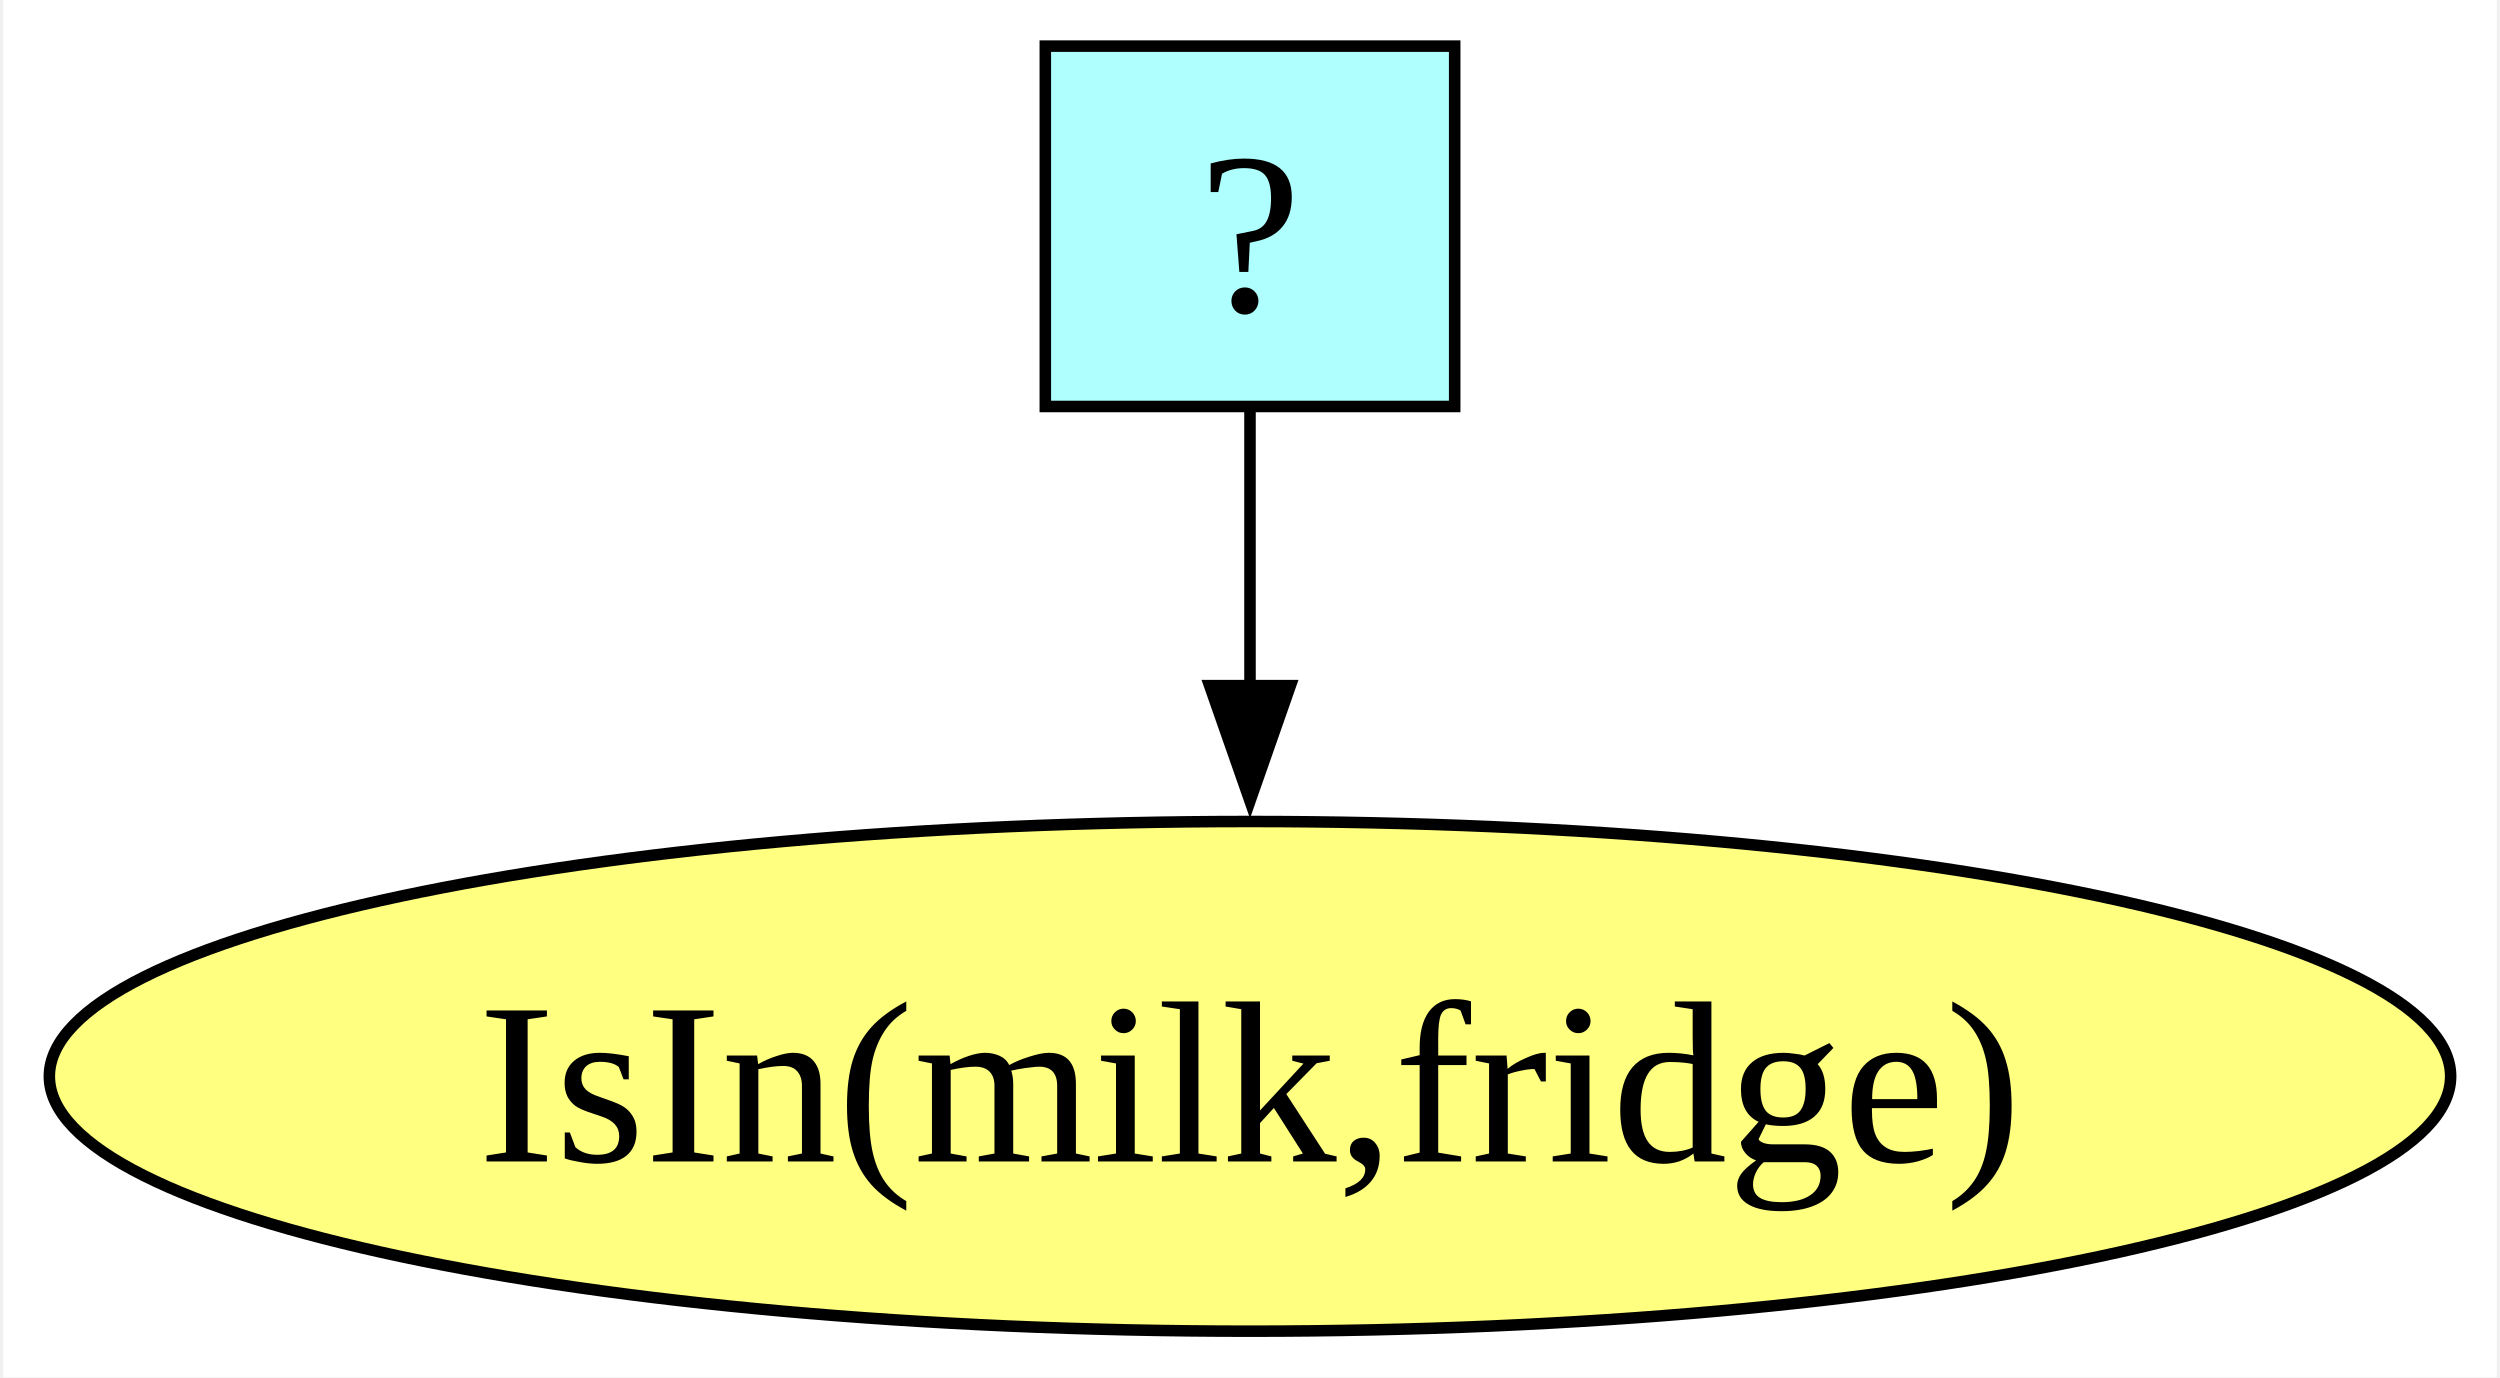
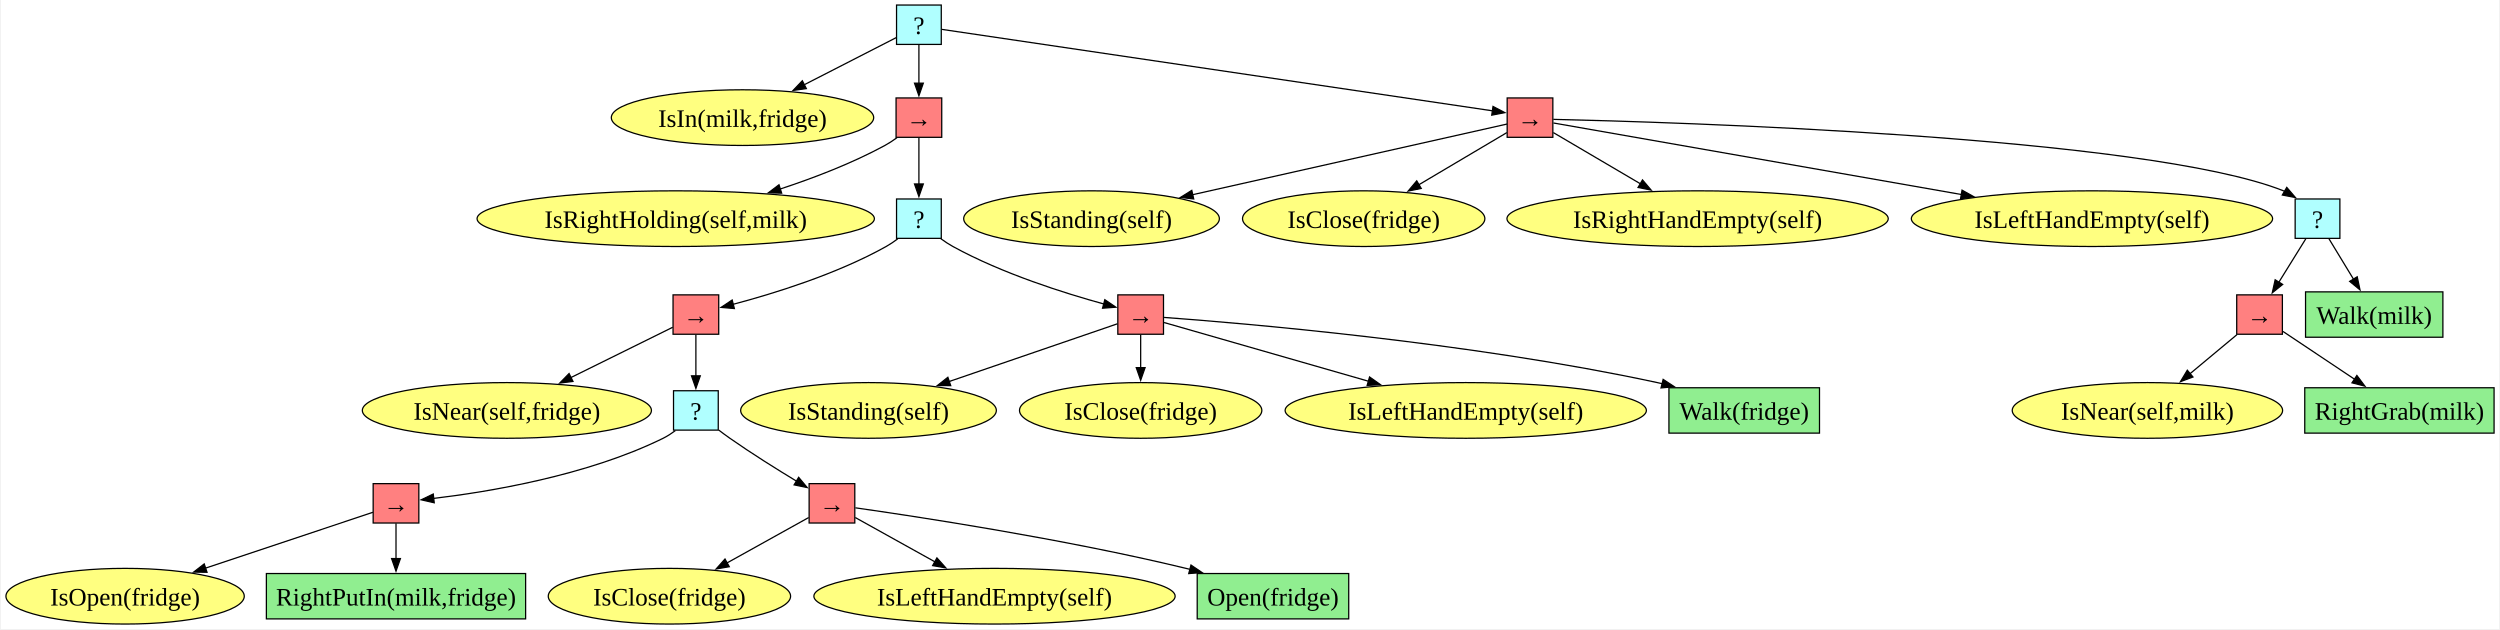
- <svg xmlns="http://www.w3.org/2000/svg" width="216pt" height="119pt" viewBox="0.00 0.00 216.24 119.44">
-   <g id="graph0" class="graph" transform="scale(1 1) rotate(0) translate(4 115.44)">
-     <polygon fill="white" stroke="none" points="-4,4 -4,-115.44 212.24,-115.44 212.24,4 -4,4" />
+ <svg xmlns="http://www.w3.org/2000/svg" width="1983pt" height="499pt" viewBox="0.00 0.00 1982.70 499.28">
+   <g id="graph0" class="graph" transform="scale(1 1) rotate(0) translate(4 495.28)">
+     <polygon fill="white" stroke="none" points="-4,4 -4,-495.28 1978.7,-495.28 1978.7,4 -4,4" />
    <g id="node1" class="node">
-       <polygon fill="#b0ffff" stroke="black" points="121.87,-111.44 86.37,-111.44 86.37,-80.19 121.87,-80.19 121.87,-111.44" />
-       <text text-anchor="middle" x="104.12" y="-88.44" font-family="Times New Roman,serif" font-size="20.00"> ? </text>
+       <polygon fill="#b0ffff" stroke="black" points="742.33,-491.28 706.83,-491.28 706.83,-460.03 742.33,-460.03 742.33,-491.28" />
+       <text text-anchor="middle" x="724.58" y="-468.28" font-family="Times New Roman,serif" font-size="20.00"> ? </text>
    </g>
    <g id="node2" class="node">
-       <ellipse fill="#ffff80" stroke="black" cx="104.12" cy="-22.1" rx="104.12" ry="22.1" />
-       <text text-anchor="middle" x="104.12" y="-14.72" font-family="Times New Roman,serif" font-size="20.00">IsIn(milk,fridge)</text>
+       <ellipse fill="#ffff80" stroke="black" cx="584.58" cy="-401.93" rx="104.12" ry="22.1" />
+       <text text-anchor="middle" x="584.58" y="-394.55" font-family="Times New Roman,serif" font-size="20.00">IsIn(milk,fridge)</text>
    </g>
    <g id="edge1" class="edge">
-       <path fill="none" stroke="black" d="M104.12,-79.96C104.12,-72.91 104.12,-64.18 104.12,-55.7" />
-       <polygon fill="black" stroke="black" points="107.62,-55.98 104.12,-45.98 100.62,-55.98 107.62,-55.98" />
+       <path fill="none" stroke="black" d="M706.56,-465.42C688.19,-456.01 658.88,-441 633.59,-428.04" />
+       <polygon fill="black" stroke="black" points="635.25,-424.96 624.76,-423.52 632.06,-431.19 635.25,-424.96" />
+     </g>
+     <g id="node3" class="node">
+       <polygon fill="#ff8080" stroke="black" points="742.7,-417.55 706.45,-417.55 706.45,-386.3 742.7,-386.3 742.7,-417.55" />
+       <text text-anchor="middle" x="724.58" y="-394.55" font-family="Times New Roman,serif" font-size="20.00">→</text>
+     </g>
+     <g id="edge2" class="edge">
+       <path fill="none" stroke="black" d="M724.58,-459.79C724.58,-450.94 724.58,-439.46 724.58,-429.14" />
+       <polygon fill="black" stroke="black" points="728.08,-429.28 724.58,-419.28 721.08,-429.29 728.08,-429.28" />
+     </g>
+     <g id="node21" class="node">
+       <polygon fill="#ff8080" stroke="black" points="1227.7,-417.55 1191.45,-417.55 1191.45,-386.3 1227.7,-386.3 1227.7,-417.55" />
+       <text text-anchor="middle" x="1209.58" y="-394.55" font-family="Times New Roman,serif" font-size="20.00">→</text>
+     </g>
+     <g id="edge20" class="edge">
+       <path fill="none" stroke="black" d="M742.7,-471.97C815.7,-461.18 1088.57,-420.82 1179.72,-407.34" />
+       <polygon fill="black" stroke="black" points="1180.22,-410.81 1189.6,-405.88 1179.2,-403.88 1180.22,-410.81" />
+     </g>
+     <g id="node4" class="node">
+       <ellipse fill="#ffff80" stroke="black" cx="531.58" cy="-321.74" rx="157.68" ry="22.1" />
+       <text text-anchor="middle" x="531.58" y="-314.36" font-family="Times New Roman,serif" font-size="20.00">IsRightHolding(self,milk)</text>
+     </g>
+     <g id="edge3" class="edge">
+       <path fill="none" stroke="black" d="M707.14,-385.98C704.07,-383.74 700.82,-381.59 697.58,-379.83 671.68,-365.78 641.67,-354.2 614.35,-345.22" />
+       <polygon fill="black" stroke="black" points="615.66,-341.97 605.07,-342.25 613.53,-348.64 615.66,-341.97" />
+     </g>
+     <g id="node5" class="node">
+       <polygon fill="#b0ffff" stroke="black" points="742.33,-337.36 706.83,-337.36 706.83,-306.11 742.33,-306.11 742.33,-337.36" />
+       <text text-anchor="middle" x="724.58" y="-314.36" font-family="Times New Roman,serif" font-size="20.00"> ? </text>
+     </g>
+     <g id="edge4" class="edge">
+       <path fill="none" stroke="black" d="M724.58,-385.85C724.58,-375.47 724.58,-361.39 724.58,-349.17" />
+       <polygon fill="black" stroke="black" points="728.08,-349.28 724.58,-339.28 721.08,-349.28 728.08,-349.28" />
+     </g>
+     <g id="node6" class="node">
+       <polygon fill="#ff8080" stroke="black" points="565.7,-261.26 529.45,-261.26 529.45,-230.01 565.7,-230.01 565.7,-261.26" />
+       <text text-anchor="middle" x="547.58" y="-238.26" font-family="Times New Roman,serif" font-size="20.00">→</text>
+     </g>
+     <g id="edge5" class="edge">
+       <path fill="none" stroke="black" d="M707.83,-305.78C704.87,-303.54 701.72,-301.4 698.58,-299.64 659.01,-277.52 608.54,-262.07 577.14,-253.77" />
+       <polygon fill="black" stroke="black" points="578.12,-250.41 567.57,-251.32 576.38,-257.19 578.12,-250.41" />
+     </g>
+     <g id="node16" class="node">
+       <polygon fill="#ff8080" stroke="black" points="918.7,-261.26 882.45,-261.26 882.45,-230.01 918.7,-230.01 918.7,-261.26" />
+       <text text-anchor="middle" x="900.58" y="-238.26" font-family="Times New Roman,serif" font-size="20.00">→</text>
+     </g>
+     <g id="edge15" class="edge">
+       <path fill="none" stroke="black" d="M742.02,-305.81C745.09,-303.57 748.34,-301.41 751.58,-299.64 790.83,-278.06 840.57,-262.46 871.49,-253.98" />
+       <polygon fill="black" stroke="black" points="872.13,-257.43 880.89,-251.47 870.33,-250.67 872.13,-257.43" />
+     </g>
+     <g id="node7" class="node">
+       <ellipse fill="#ffff80" stroke="black" cx="397.58" cy="-169.54" rx="114.73" ry="22.1" />
+       <text text-anchor="middle" x="397.58" y="-162.17" font-family="Times New Roman,serif" font-size="20.00">IsNear(self,fridge)</text>
+     </g>
+     <g id="edge6" class="edge">
+       <path fill="none" stroke="black" d="M529.18,-235.55C509.12,-225.64 476.13,-209.34 448.2,-195.55" />
+       <polygon fill="black" stroke="black" points="450.04,-192.55 439.52,-191.26 446.94,-198.83 450.04,-192.55" />
+     </g>
+     <g id="node8" class="node">
+       <polygon fill="#b0ffff" stroke="black" points="565.33,-185.17 529.83,-185.17 529.83,-153.92 565.33,-153.92 565.33,-185.17" />
+       <text text-anchor="middle" x="547.58" y="-162.17" font-family="Times New Roman,serif" font-size="20.00"> ? </text>
+     </g>
+     <g id="edge7" class="edge">
+       <path fill="none" stroke="black" d="M547.58,-229.64C547.58,-220.2 547.58,-207.76 547.58,-196.72" />
+       <polygon fill="black" stroke="black" points="551.08,-197.03 547.58,-187.03 544.08,-197.03 551.08,-197.03" />
+     </g>
+     <g id="node9" class="node">
+       <polygon fill="#ff8080" stroke="black" points="327.7,-111.44 291.45,-111.44 291.45,-80.19 327.7,-80.19 327.7,-111.44" />
+       <text text-anchor="middle" x="309.58" y="-88.44" font-family="Times New Roman,serif" font-size="20.00">→</text>
+     </g>
+     <g id="edge8" class="edge">
+       <path fill="none" stroke="black" d="M531.27,-153.52C528.21,-151.23 524.91,-149.09 521.58,-147.44 461.03,-117.59 381.92,-104.76 339.52,-99.73" />
+       <polygon fill="black" stroke="black" points="339.92,-96.25 329.59,-98.62 339.15,-103.21 339.92,-96.25" />
+     </g>
+     <g id="node12" class="node">
+       <polygon fill="#ff8080" stroke="black" points="673.7,-111.44 637.45,-111.44 637.45,-80.19 673.7,-80.19 673.7,-111.44" />
+       <text text-anchor="middle" x="655.58" y="-88.44" font-family="Times New Roman,serif" font-size="20.00">→</text>
+     </g>
+     <g id="edge11" class="edge">
+       <path fill="none" stroke="black" d="M565.68,-153.98C568.62,-151.74 571.65,-149.49 574.58,-147.44 591.74,-135.43 611.68,-122.94 627.49,-113.38" />
+       <polygon fill="black" stroke="black" points="629.14,-116.47 635.91,-108.33 625.53,-110.47 629.14,-116.47" />
+     </g>
+     <g id="node10" class="node">
+       <ellipse fill="#ffff80" stroke="black" cx="94.58" cy="-22.1" rx="94.58" ry="22.1" />
+       <text text-anchor="middle" x="94.58" y="-14.72" font-family="Times New Roman,serif" font-size="20.00">IsOpen(fridge)</text>
+     </g>
+     <g id="edge9" class="edge">
+       <path fill="none" stroke="black" d="M291.24,-88.7C262.1,-78.98 203.84,-59.55 158.25,-44.34" />
+       <polygon fill="black" stroke="black" points="159.59,-41.09 148.99,-41.25 157.37,-47.74 159.59,-41.09" />
+     </g>
+     <g id="node11" class="node">
+       <polygon fill="lightgreen" stroke="black" points="412.45,-40.1 206.7,-40.1 206.7,-4.1 412.45,-4.1 412.45,-40.1" />
+       <text text-anchor="middle" x="309.58" y="-14.72" font-family="Times New Roman,serif" font-size="20.00">RightPutIn(milk,fridge)</text>
+     </g>
+     <g id="edge10" class="edge">
+       <path fill="none" stroke="black" d="M309.58,-79.96C309.58,-71.79 309.58,-61.38 309.58,-51.7" />
+       <polygon fill="black" stroke="black" points="313.08,-51.98 309.58,-41.98 306.08,-51.98 313.08,-51.98" />
+     </g>
+     <g id="node13" class="node">
+       <ellipse fill="#ffff80" stroke="black" cx="526.58" cy="-22.1" rx="96.17" ry="22.1" />
+       <text text-anchor="middle" x="526.58" y="-14.72" font-family="Times New Roman,serif" font-size="20.00">IsClose(fridge)</text>
+     </g>
+     <g id="edge12" class="edge">
+       <path fill="none" stroke="black" d="M637.09,-84.54C620.24,-75.17 594.63,-60.94 572.31,-48.53" />
+       <polygon fill="black" stroke="black" points="574.09,-45.51 563.65,-43.71 570.69,-51.63 574.09,-45.51" />
+     </g>
+     <g id="node14" class="node">
+       <ellipse fill="#ffff80" stroke="black" cx="784.58" cy="-22.1" rx="143.37" ry="22.1" />
+       <text text-anchor="middle" x="784.58" y="-14.72" font-family="Times New Roman,serif" font-size="20.00">IsLeftHandEmpty(self)</text>
+     </g>
+     <g id="edge13" class="edge">
+       <path fill="none" stroke="black" d="M674.06,-84.54C690.55,-75.37 715.42,-61.55 737.39,-49.33" />
+       <polygon fill="black" stroke="black" points="738.88,-52.51 745.92,-44.59 735.48,-46.39 738.88,-52.51" />
+     </g>
+     <g id="node15" class="node">
+       <polygon fill="lightgreen" stroke="black" points="1065.7,-40.1 945.45,-40.1 945.45,-4.1 1065.7,-4.1 1065.7,-40.1" />
+       <text text-anchor="middle" x="1005.58" y="-14.72" font-family="Times New Roman,serif" font-size="20.00">Open(fridge)</text>
+     </g>
+     <g id="edge14" class="edge">
+       <path fill="none" stroke="black" d="M674.15,-92.25C719.39,-85.83 838.77,-67.87 936.58,-44.19 937.59,-43.95 938.61,-43.7 939.63,-43.44" />
+       <polygon fill="black" stroke="black" points="940.51,-46.83 949.29,-40.89 938.72,-40.06 940.51,-46.83" />
+     </g>
+     <g id="node17" class="node">
+       <ellipse fill="#ffff80" stroke="black" cx="684.58" cy="-169.54" rx="101.47" ry="22.1" />
+       <text text-anchor="middle" x="684.58" y="-162.17" font-family="Times New Roman,serif" font-size="20.00">IsStanding(self)</text>
+     </g>
+     <g id="edge16" class="edge">
+       <path fill="none" stroke="black" d="M882.16,-238.32C852.88,-228.28 794.34,-208.2 748.55,-192.49" />
+       <polygon fill="black" stroke="black" points="749.83,-189.23 739.24,-189.29 747.56,-195.85 749.83,-189.23" />
+     </g>
+     <g id="node18" class="node">
+       <ellipse fill="#ffff80" stroke="black" cx="900.58" cy="-169.54" rx="96.17" ry="22.1" />
+       <text text-anchor="middle" x="900.58" y="-162.17" font-family="Times New Roman,serif" font-size="20.00">IsClose(fridge)</text>
+     </g>
+     <g id="edge17" class="edge">
+       <path fill="none" stroke="black" d="M900.58,-229.64C900.58,-222.03 900.58,-212.47 900.58,-203.26" />
+       <polygon fill="black" stroke="black" points="904.08,-203.49 900.58,-193.49 897.08,-203.49 904.08,-203.49" />
+     </g>
+     <g id="node19" class="node">
+       <ellipse fill="#ffff80" stroke="black" cx="1158.58" cy="-169.54" rx="143.37" ry="22.1" />
+       <text text-anchor="middle" x="1158.58" y="-162.17" font-family="Times New Roman,serif" font-size="20.00">IsLeftHandEmpty(self)</text>
+     </g>
+     <g id="edge18" class="edge">
+       <path fill="none" stroke="black" d="M919.13,-239.31C952.6,-229.7 1024.85,-208.95 1081.28,-192.74" />
+       <polygon fill="black" stroke="black" points="1082.24,-196.11 1090.88,-189.98 1080.31,-189.38 1082.24,-196.11" />
+     </g>
+     <g id="node20" class="node">
+       <polygon fill="lightgreen" stroke="black" points="1439.33,-187.54 1319.83,-187.54 1319.83,-151.54 1439.33,-151.54 1439.33,-187.54" />
+       <text text-anchor="middle" x="1379.58" y="-162.17" font-family="Times New Roman,serif" font-size="20.00">Walk(fridge)</text>
+     </g>
+     <g id="edge19" class="edge">
+       <path fill="none" stroke="black" d="M919.15,-243.36C977.41,-239.1 1161.49,-223.83 1310.58,-191.64 1311.95,-191.34 1313.34,-191.03 1314.74,-190.7" />
+       <polygon fill="black" stroke="black" points="1315.24,-194.19 1324.09,-188.36 1313.54,-187.4 1315.24,-194.19" />
+     </g>
+     <g id="node22" class="node">
+       <ellipse fill="#ffff80" stroke="black" cx="861.58" cy="-321.74" rx="101.47" ry="22.1" />
+       <text text-anchor="middle" x="861.58" y="-314.36" font-family="Times New Roman,serif" font-size="20.00">IsStanding(self)</text>
+     </g>
+     <g id="edge21" class="edge">
+       <path fill="none" stroke="black" d="M1191.36,-396.84C1145.63,-386.56 1023.81,-359.19 941.74,-340.75" />
+       <polygon fill="black" stroke="black" points="942.68,-337.37 932.16,-338.6 941.15,-344.2 942.68,-337.37" />
+     </g>
+     <g id="node23" class="node">
+       <ellipse fill="#ffff80" stroke="black" cx="1077.58" cy="-321.74" rx="96.17" ry="22.1" />
+       <text text-anchor="middle" x="1077.58" y="-314.36" font-family="Times New Roman,serif" font-size="20.00">IsClose(fridge)</text>
+     </g>
+     <g id="edge22" class="edge">
+       <path fill="none" stroke="black" d="M1191.22,-390.06C1173.25,-379.41 1145.17,-362.78 1121.43,-348.71" />
+       <polygon fill="black" stroke="black" points="1123.25,-345.72 1112.86,-343.64 1119.68,-351.75 1123.25,-345.72" />
+     </g>
+     <g id="node24" class="node">
+       <ellipse fill="#ffff80" stroke="black" cx="1342.58" cy="-321.74" rx="151.32" ry="22.1" />
+       <text text-anchor="middle" x="1342.58" y="-314.36" font-family="Times New Roman,serif" font-size="20.00">IsRightHandEmpty(self)</text>
+     </g>
+     <g id="edge23" class="edge">
+       <path fill="none" stroke="black" d="M1228.07,-390.06C1245.87,-379.59 1273.49,-363.35 1297.15,-349.44" />
+       <polygon fill="black" stroke="black" points="1298.85,-352.5 1305.7,-344.42 1295.31,-346.47 1298.85,-352.5" />
+     </g>
+     <g id="node25" class="node">
+       <ellipse fill="#ffff80" stroke="black" cx="1655.58" cy="-321.74" rx="143.37" ry="22.1" />
+       <text text-anchor="middle" x="1655.58" y="-314.36" font-family="Times New Roman,serif" font-size="20.00">IsLeftHandEmpty(self)</text>
+     </g>
+     <g id="edge24" class="edge">
+       <path fill="none" stroke="black" d="M1228.17,-397.67C1282.47,-388.15 1443.76,-359.87 1551.93,-340.91" />
+       <polygon fill="black" stroke="black" points="1552.47,-344.37 1561.72,-339.19 1551.26,-337.47 1552.47,-344.37" />
+     </g>
+     <g id="node26" class="node">
+       <polygon fill="#b0ffff" stroke="black" points="1852.33,-337.36 1816.83,-337.36 1816.83,-306.11 1852.33,-306.11 1852.33,-337.36" />
+       <text text-anchor="middle" x="1834.58" y="-314.36" font-family="Times New Roman,serif" font-size="20.00"> ? </text>
+     </g>
+     <g id="edge25" class="edge">
+       <path fill="none" stroke="black" d="M1228.07,-400.55C1316.71,-398.53 1698.22,-387.41 1807.58,-343.83 1807.93,-343.69 1808.28,-343.55 1808.63,-343.39" />
+       <polygon fill="black" stroke="black" points="1810.17,-346.55 1817.05,-338.5 1806.65,-340.5 1810.17,-346.55" />
+     </g>
+     <g id="node27" class="node">
+       <polygon fill="#ff8080" stroke="black" points="1806.7,-261.26 1770.45,-261.26 1770.45,-230.01 1806.7,-230.01 1806.7,-261.26" />
+       <text text-anchor="middle" x="1788.58" y="-238.26" font-family="Times New Roman,serif" font-size="20.00">→</text>
+     </g>
+     <g id="edge26" class="edge">
+       <path fill="none" stroke="black" d="M1825.27,-305.74C1819.09,-295.8 1810.85,-282.52 1803.74,-271.07" />
+       <polygon fill="black" stroke="black" points="1806.92,-269.55 1798.67,-262.9 1800.97,-273.24 1806.92,-269.55" />
+     </g>
+     <g id="node30" class="node">
+       <polygon fill="lightgreen" stroke="black" points="1934.08,-263.64 1825.08,-263.64 1825.08,-227.64 1934.08,-227.64 1934.08,-263.64" />
+       <text text-anchor="middle" x="1879.58" y="-238.26" font-family="Times New Roman,serif" font-size="20.00">Walk(milk)</text>
+     </g>
+     <g id="edge29" class="edge">
+       <path fill="none" stroke="black" d="M1843.68,-305.74C1849.31,-296.48 1856.68,-284.33 1863.29,-273.46" />
+       <polygon fill="black" stroke="black" points="1866.08,-275.61 1868.28,-265.24 1860.09,-271.97 1866.08,-275.61" />
+     </g>
+     <g id="node28" class="node">
+       <ellipse fill="#ffff80" stroke="black" cx="1699.58" cy="-169.54" rx="107.3" ry="22.1" />
+       <text text-anchor="middle" x="1699.58" y="-162.17" font-family="Times New Roman,serif" font-size="20.00">IsNear(self,milk)</text>
+     </g>
+     <g id="edge27" class="edge">
+       <path fill="none" stroke="black" d="M1770.57,-229.64C1759.84,-220.71 1745.87,-209.09 1733.18,-198.52" />
+       <polygon fill="black" stroke="black" points="1735.73,-196.09 1725.8,-192.38 1731.25,-201.47 1735.73,-196.09" />
+     </g>
+     <g id="node29" class="node">
+       <polygon fill="lightgreen" stroke="black" points="1974.7,-187.54 1824.45,-187.54 1824.45,-151.54 1974.7,-151.54 1974.7,-187.54" />
+       <text text-anchor="middle" x="1899.58" y="-162.17" font-family="Times New Roman,serif" font-size="20.00">RightGrab(milk)</text>
+     </g>
+     <g id="edge28" class="edge">
+       <path fill="none" stroke="black" d="M1807.15,-232.24C1822.61,-221.92 1845.04,-206.94 1863.94,-194.33" />
+       <polygon fill="black" stroke="black" points="1865.81,-197.29 1872.19,-188.82 1861.93,-191.46 1865.81,-197.29" />
    </g>
  </g>
</svg>
